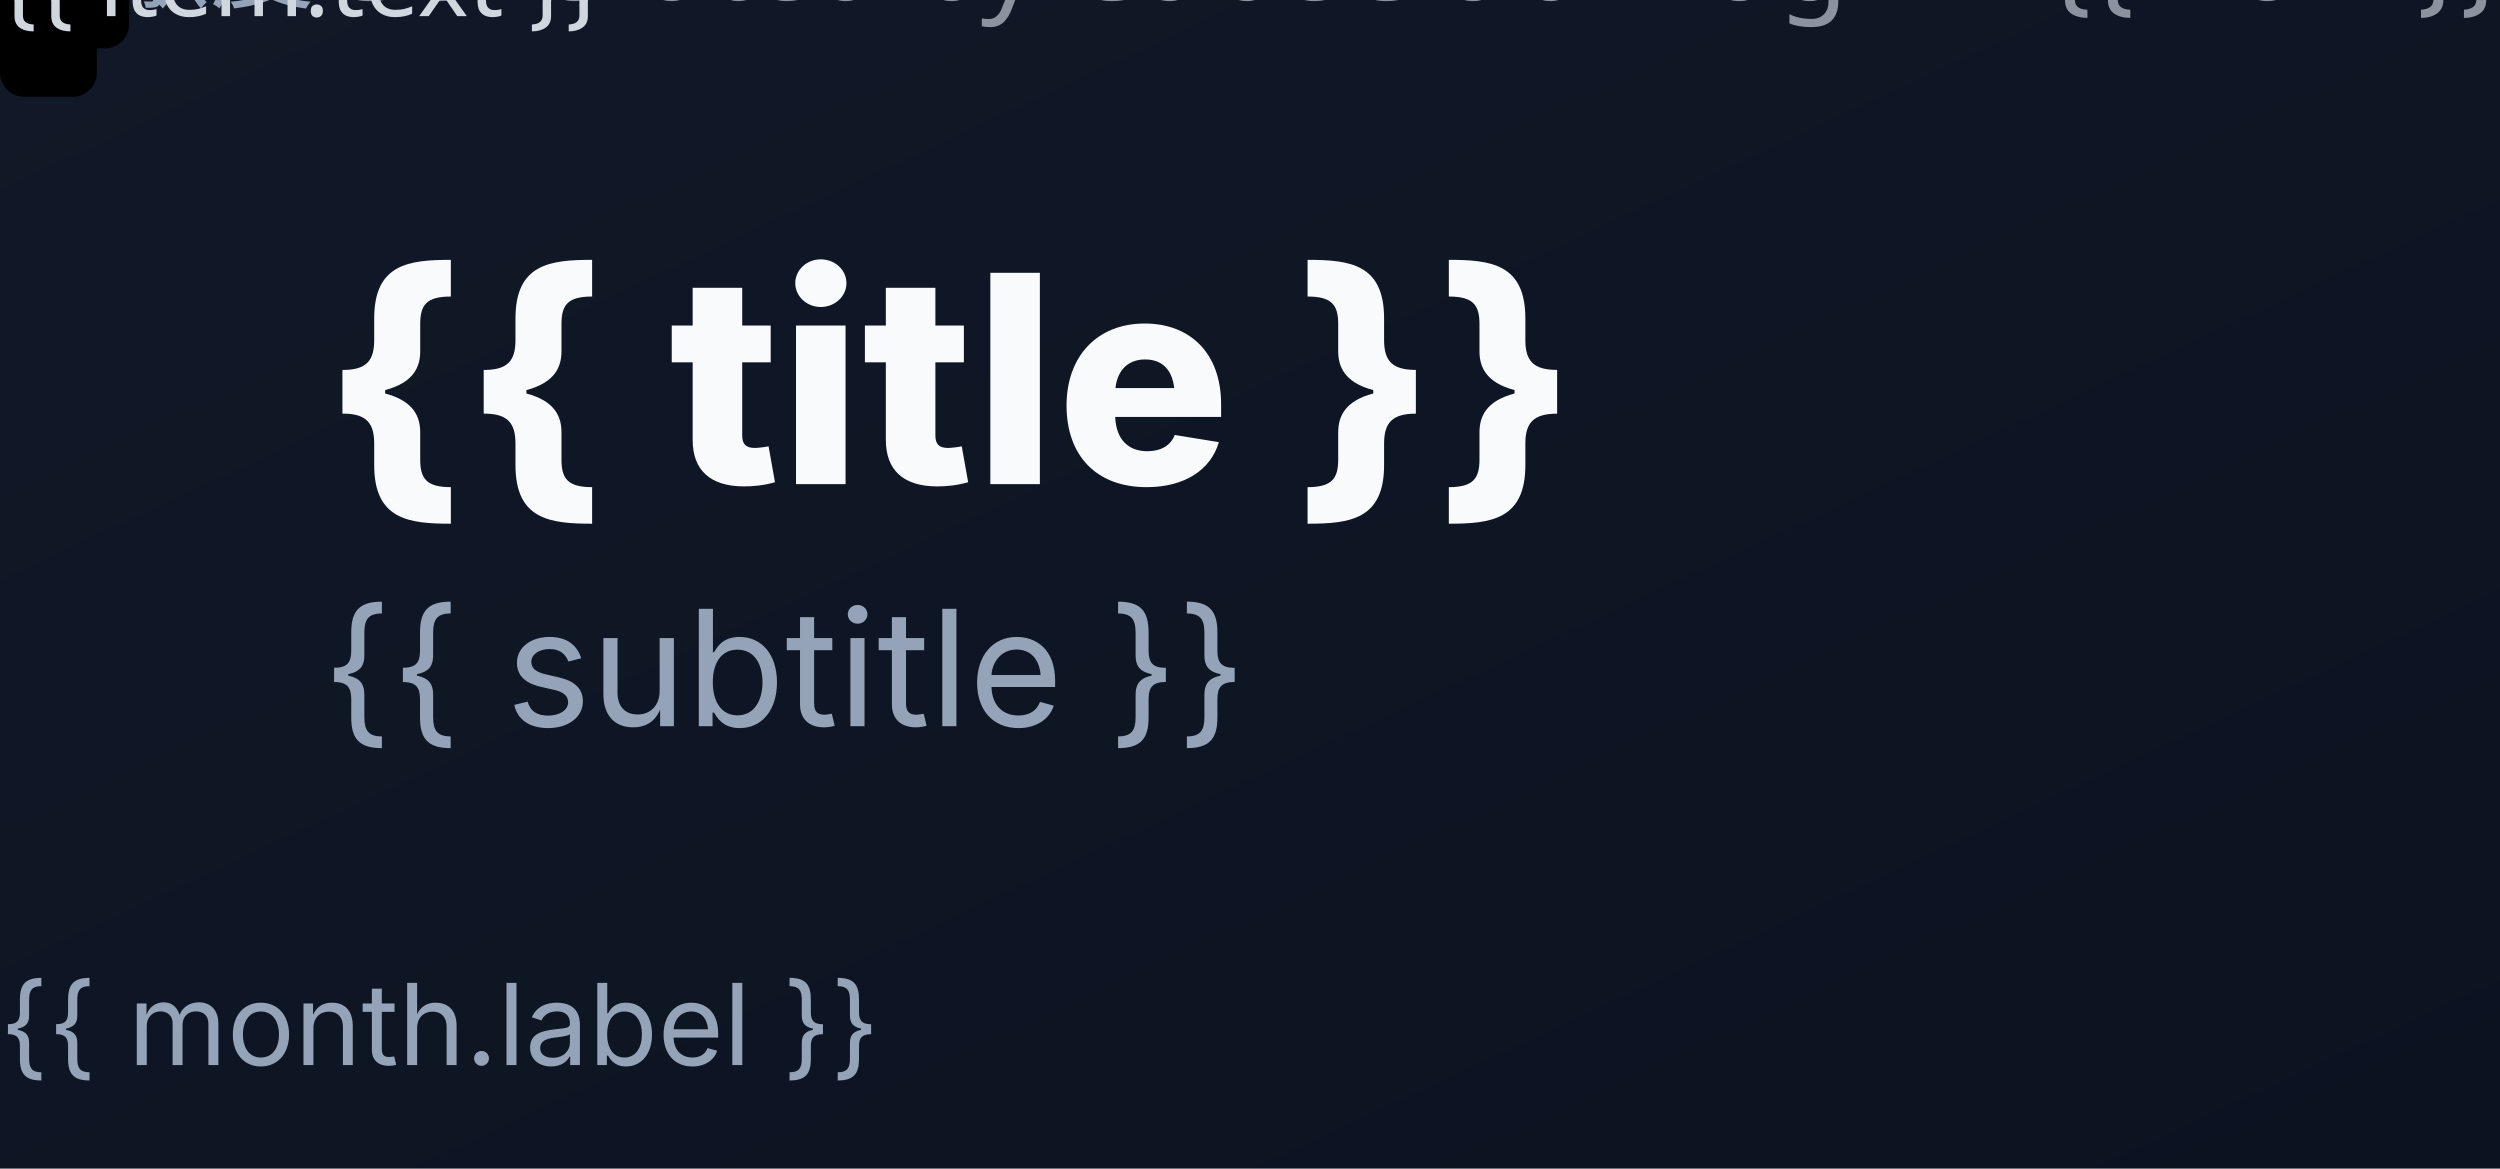
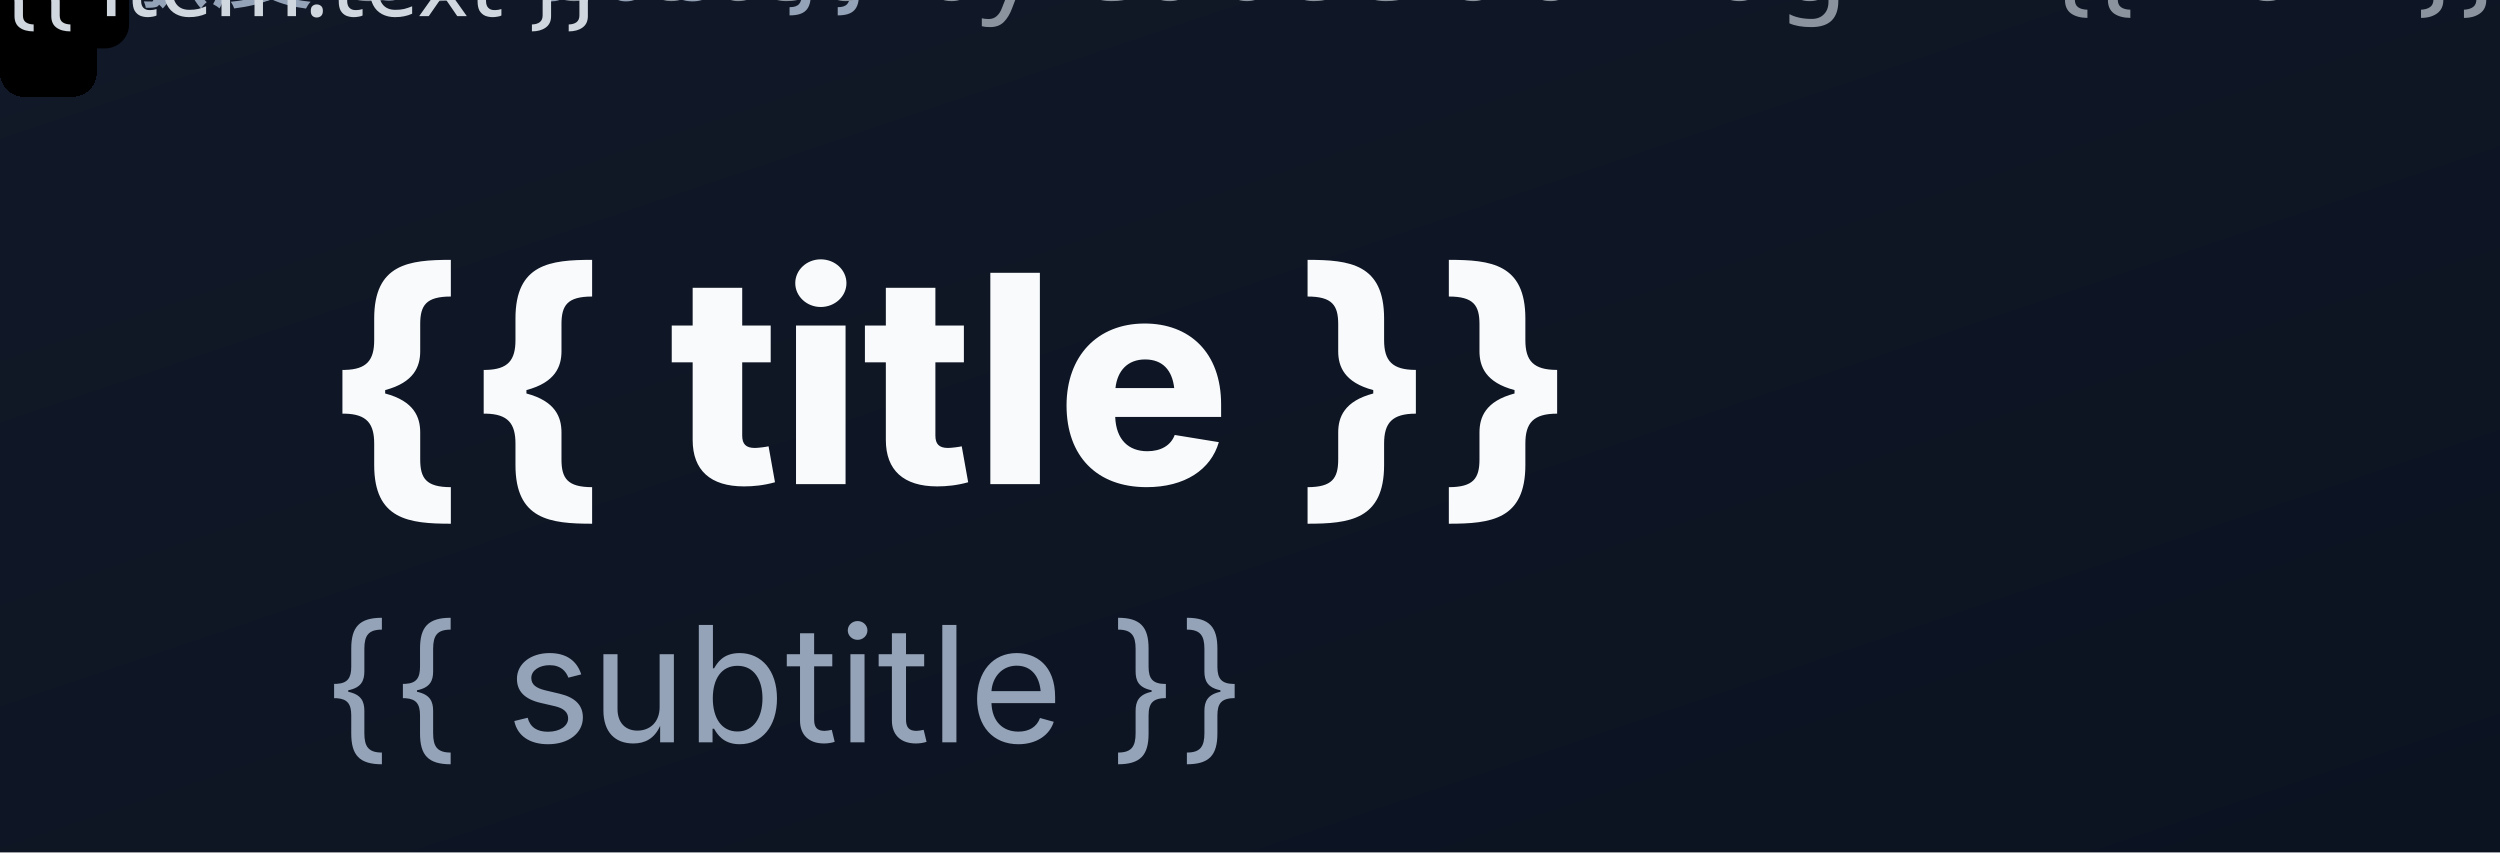
- <svg xmlns="http://www.w3.org/2000/svg" width="{{ width }}" height="{{ height }}" viewBox="0 0 {{ width }} {{ height }}">
+ <svg xmlns="http://www.w3.org/2000/svg" width="{{ width }}" height="{{ height }}" viewBox="0 0 {{ width }} {{ height }}" shape-rendering="geometricPrecision" text-rendering="geometricPrecision" font-family="-apple-system, BlinkMacSystemFont, 'PingFang SC', 'Microsoft YaHei', sans-serif">
  <defs>
    <linearGradient id="heatmapBg" x1="0%" y1="0%" x2="100%" y2="100%">
      <stop offset="0%" stop-color="#111827" />
      <stop offset="100%" stop-color="#0b1220" />
    </linearGradient>
    <filter id="shadow" x="-10%" y="-10%" width="120%" height="120%">
      <feDropShadow dx="0" dy="4" stdDeviation="6" flood-color="#000000" flood-opacity="0.18" />
    </filter>
  </defs>
  <rect width="100%" height="100%" fill="url(#heatmapBg)" />
-   <text x="40" y="60" font-family="-apple-system, BlinkMacSystemFont, 'PingFang SC', 'Microsoft YaHei', sans-serif" font-size="36" font-weight="800" fill="#f8fafc">{{ title }}</text>
-   <text x="40" y="90" font-family="-apple-system, BlinkMacSystemFont, 'PingFang SC', 'Microsoft YaHei', sans-serif" font-size="20" fill="#94a3b8">{{ subtitle }}</text>
-   <rect x="30" y="100" width="{{ width - 60 }}" height="{{ height - 140 }}" rx="24" fill="#010409" opacity="0.35" filter="url(#shadow)" />
+   <text x="40" y="60" font-size="36" font-weight="800" fill="#f8fafc">{{ title }}</text>
+   <text x="40" y="92" font-size="20" fill="#94a3b8">{{ subtitle }}</text>
+   <rect x="30" y="106" width="{{ width - 60 }}" height="{{ height - 156 }}" rx="24" fill="#010409" opacity="0.35" filter="url(#shadow)" />

  {% if month_labels %}
  {% for month in month_labels %}
-   <text x="{{ month.x }}" y="132" font-family="-apple-system, BlinkMacSystemFont, 'PingFang SC', 'Microsoft YaHei', sans-serif" font-size="14" fill="#94a3b8">{{ month.label }}</text>
+   <text x="{{ month.x }}" y="{{ month_label_y }}" font-size="14" fill="#94a3b8">{{ month.label }}</text>
  {% endfor %}
  {% endif %}

-   {% for cell in cells %}
-   <rect x="{{ cell.x }}" y="{{ cell.y }}" width="12" height="12" rx="3" fill="{{ cell.fill }}" opacity="{{ cell.opacity }}">
-     </rect>
-   {% endfor %}
- 
+   <g shape-rendering="crispEdges">
+     {% for cell in cells %}
+     <rect x="{{ cell.x }}" y="{{ cell.y }}" width="12" height="12" rx="3" fill="{{ cell.fill }}" opacity="{{ cell.opacity }}">
+       </rect>
+     {% endfor %}
+   </g>
  <text x="40" y="{{ height - 40 }}" font-family="ui-sans-serif, system-ui, sans-serif" font-size="14" fill="#8b949e">Generated by CubeClub Plugin • {{ now }}</text>
  <g transform="translate(40, {{ height - 74 }})">
    <text x="0" y="0" font-family="ui-sans-serif, system-ui, sans-serif" font-size="13" fill="#94a3b8">贡献度</text>
    {% for item in legend %}
    <rect x="{{ 80 + loop.index0 * 56 }}" y="-10" width="16" height="16" rx="3" fill="{{ item.color }}" />
    <text x="{{ 104 + loop.index0 * 56 }}" y="2" font-family="ui-sans-serif, system-ui, sans-serif" font-size="12" fill="#d0d7de">{{ item.text }}</text>
    {% endfor %}
  </g>
</svg>
